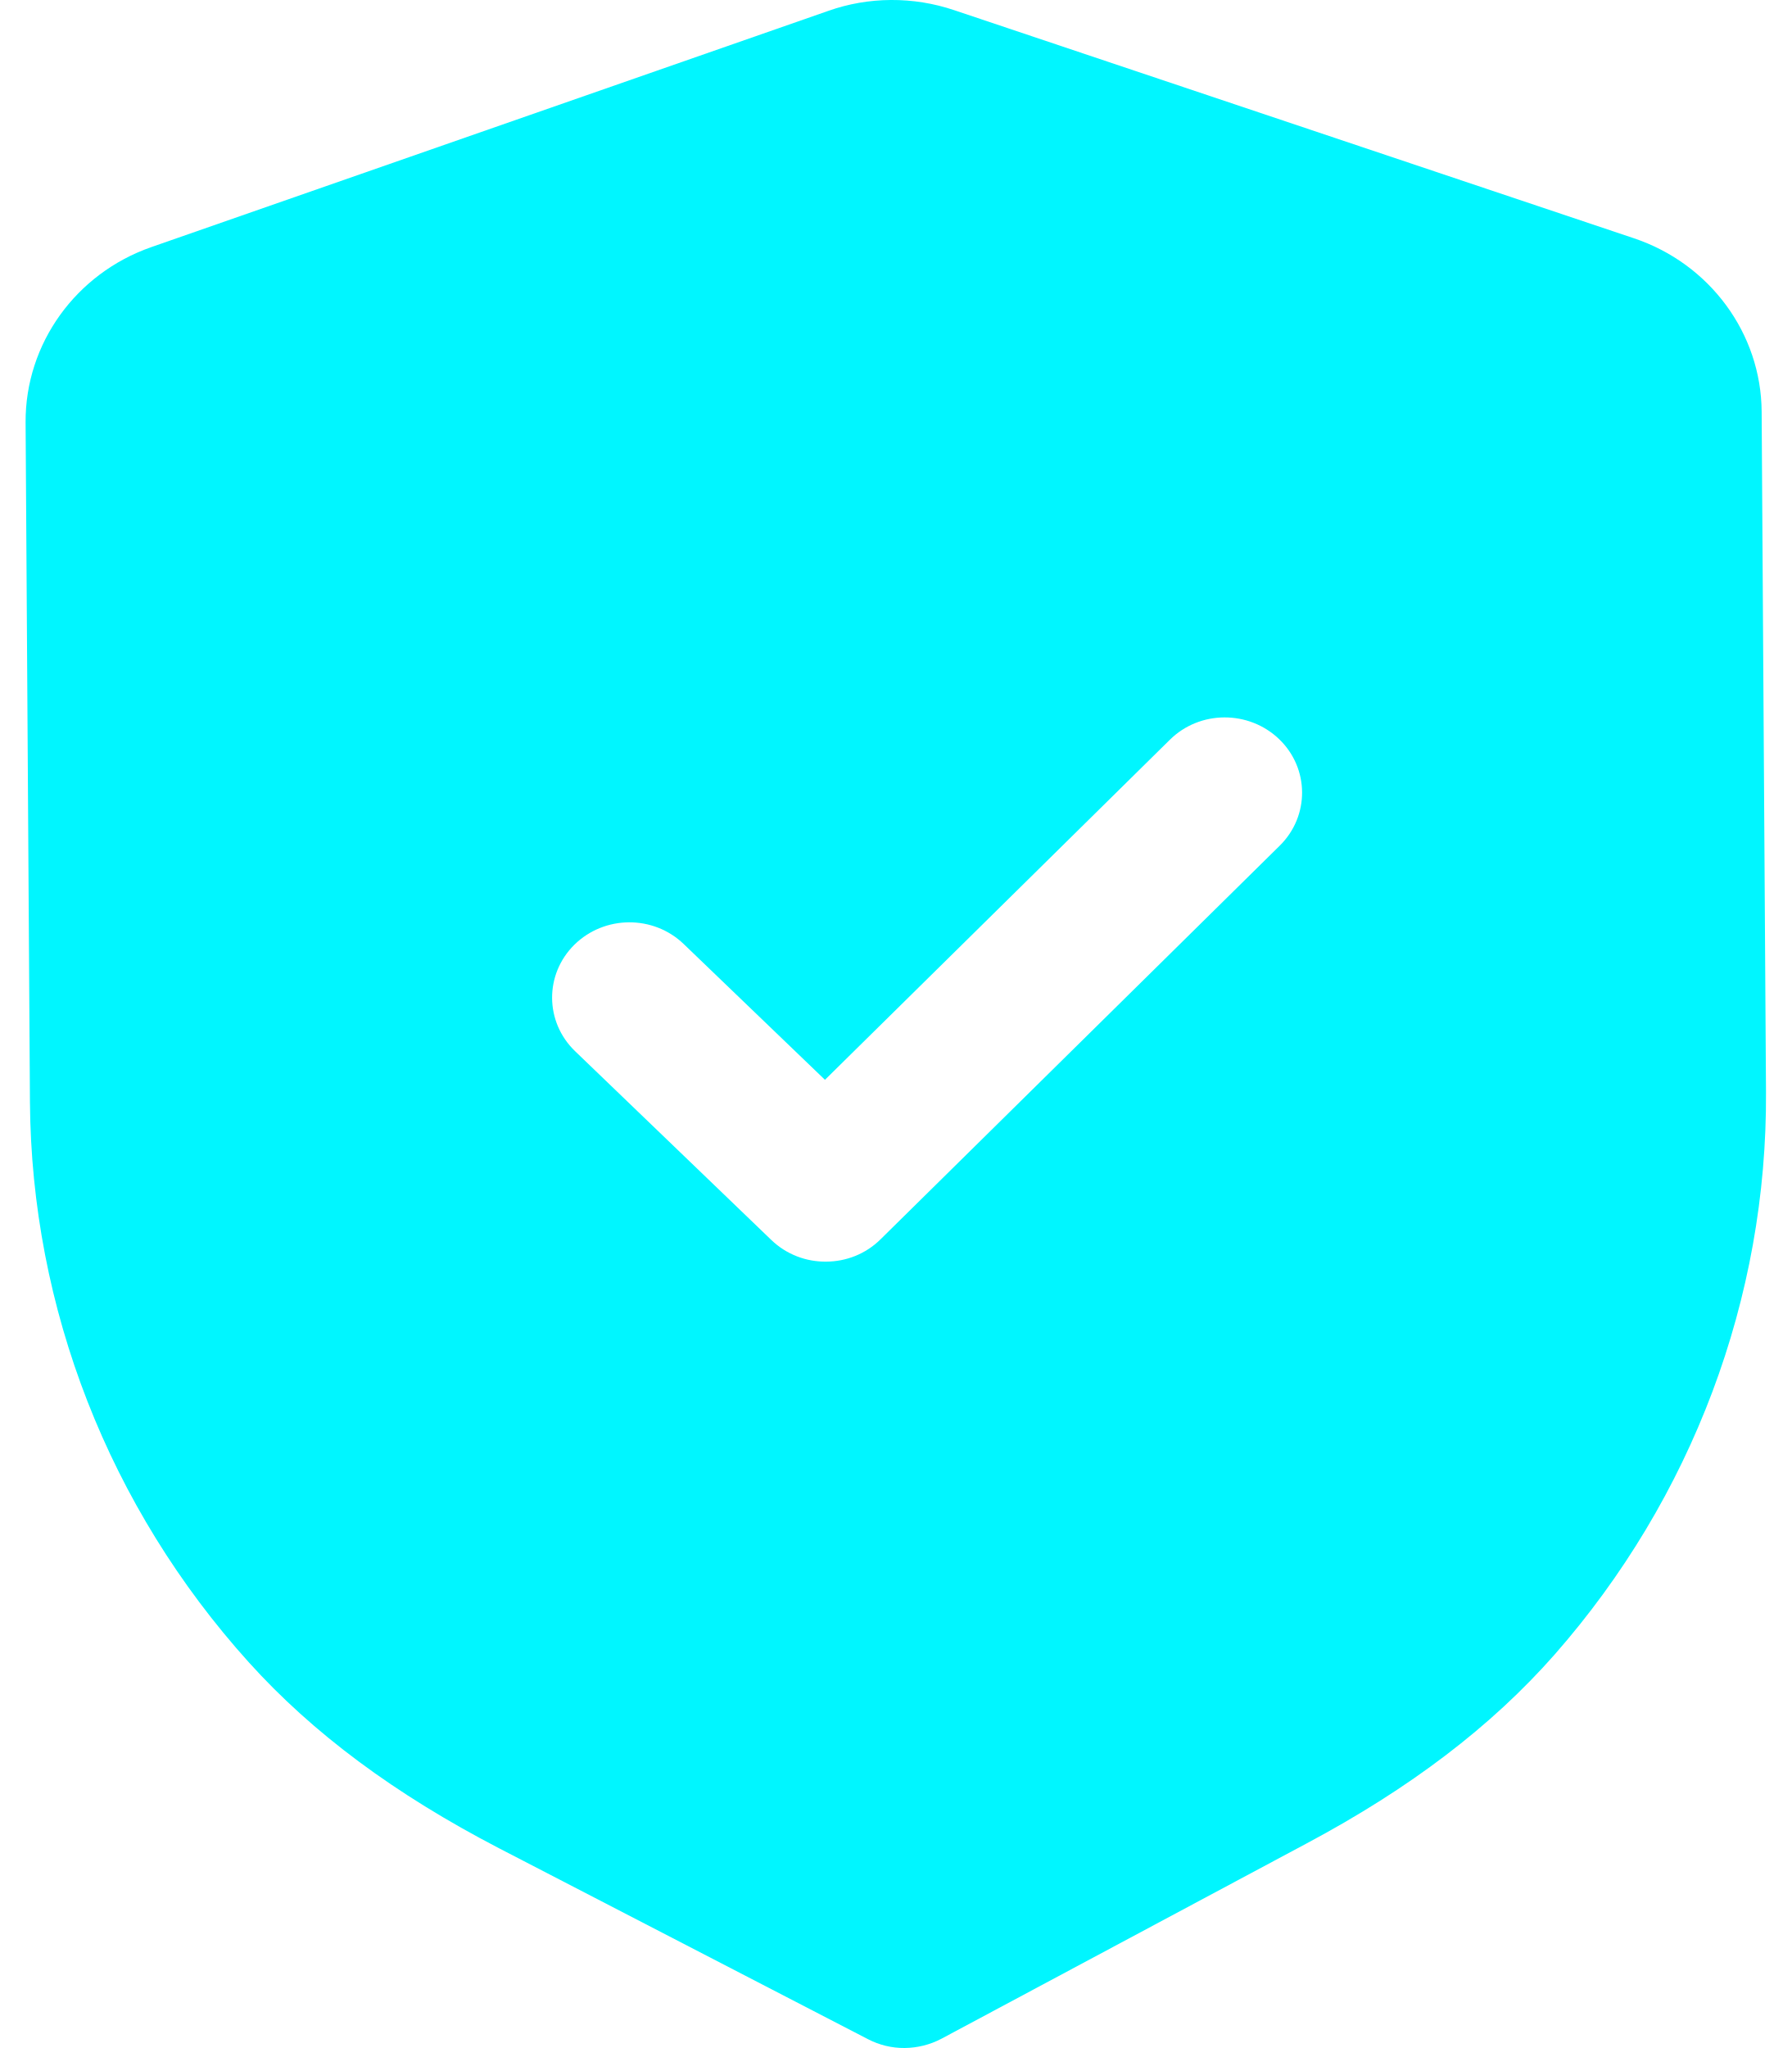
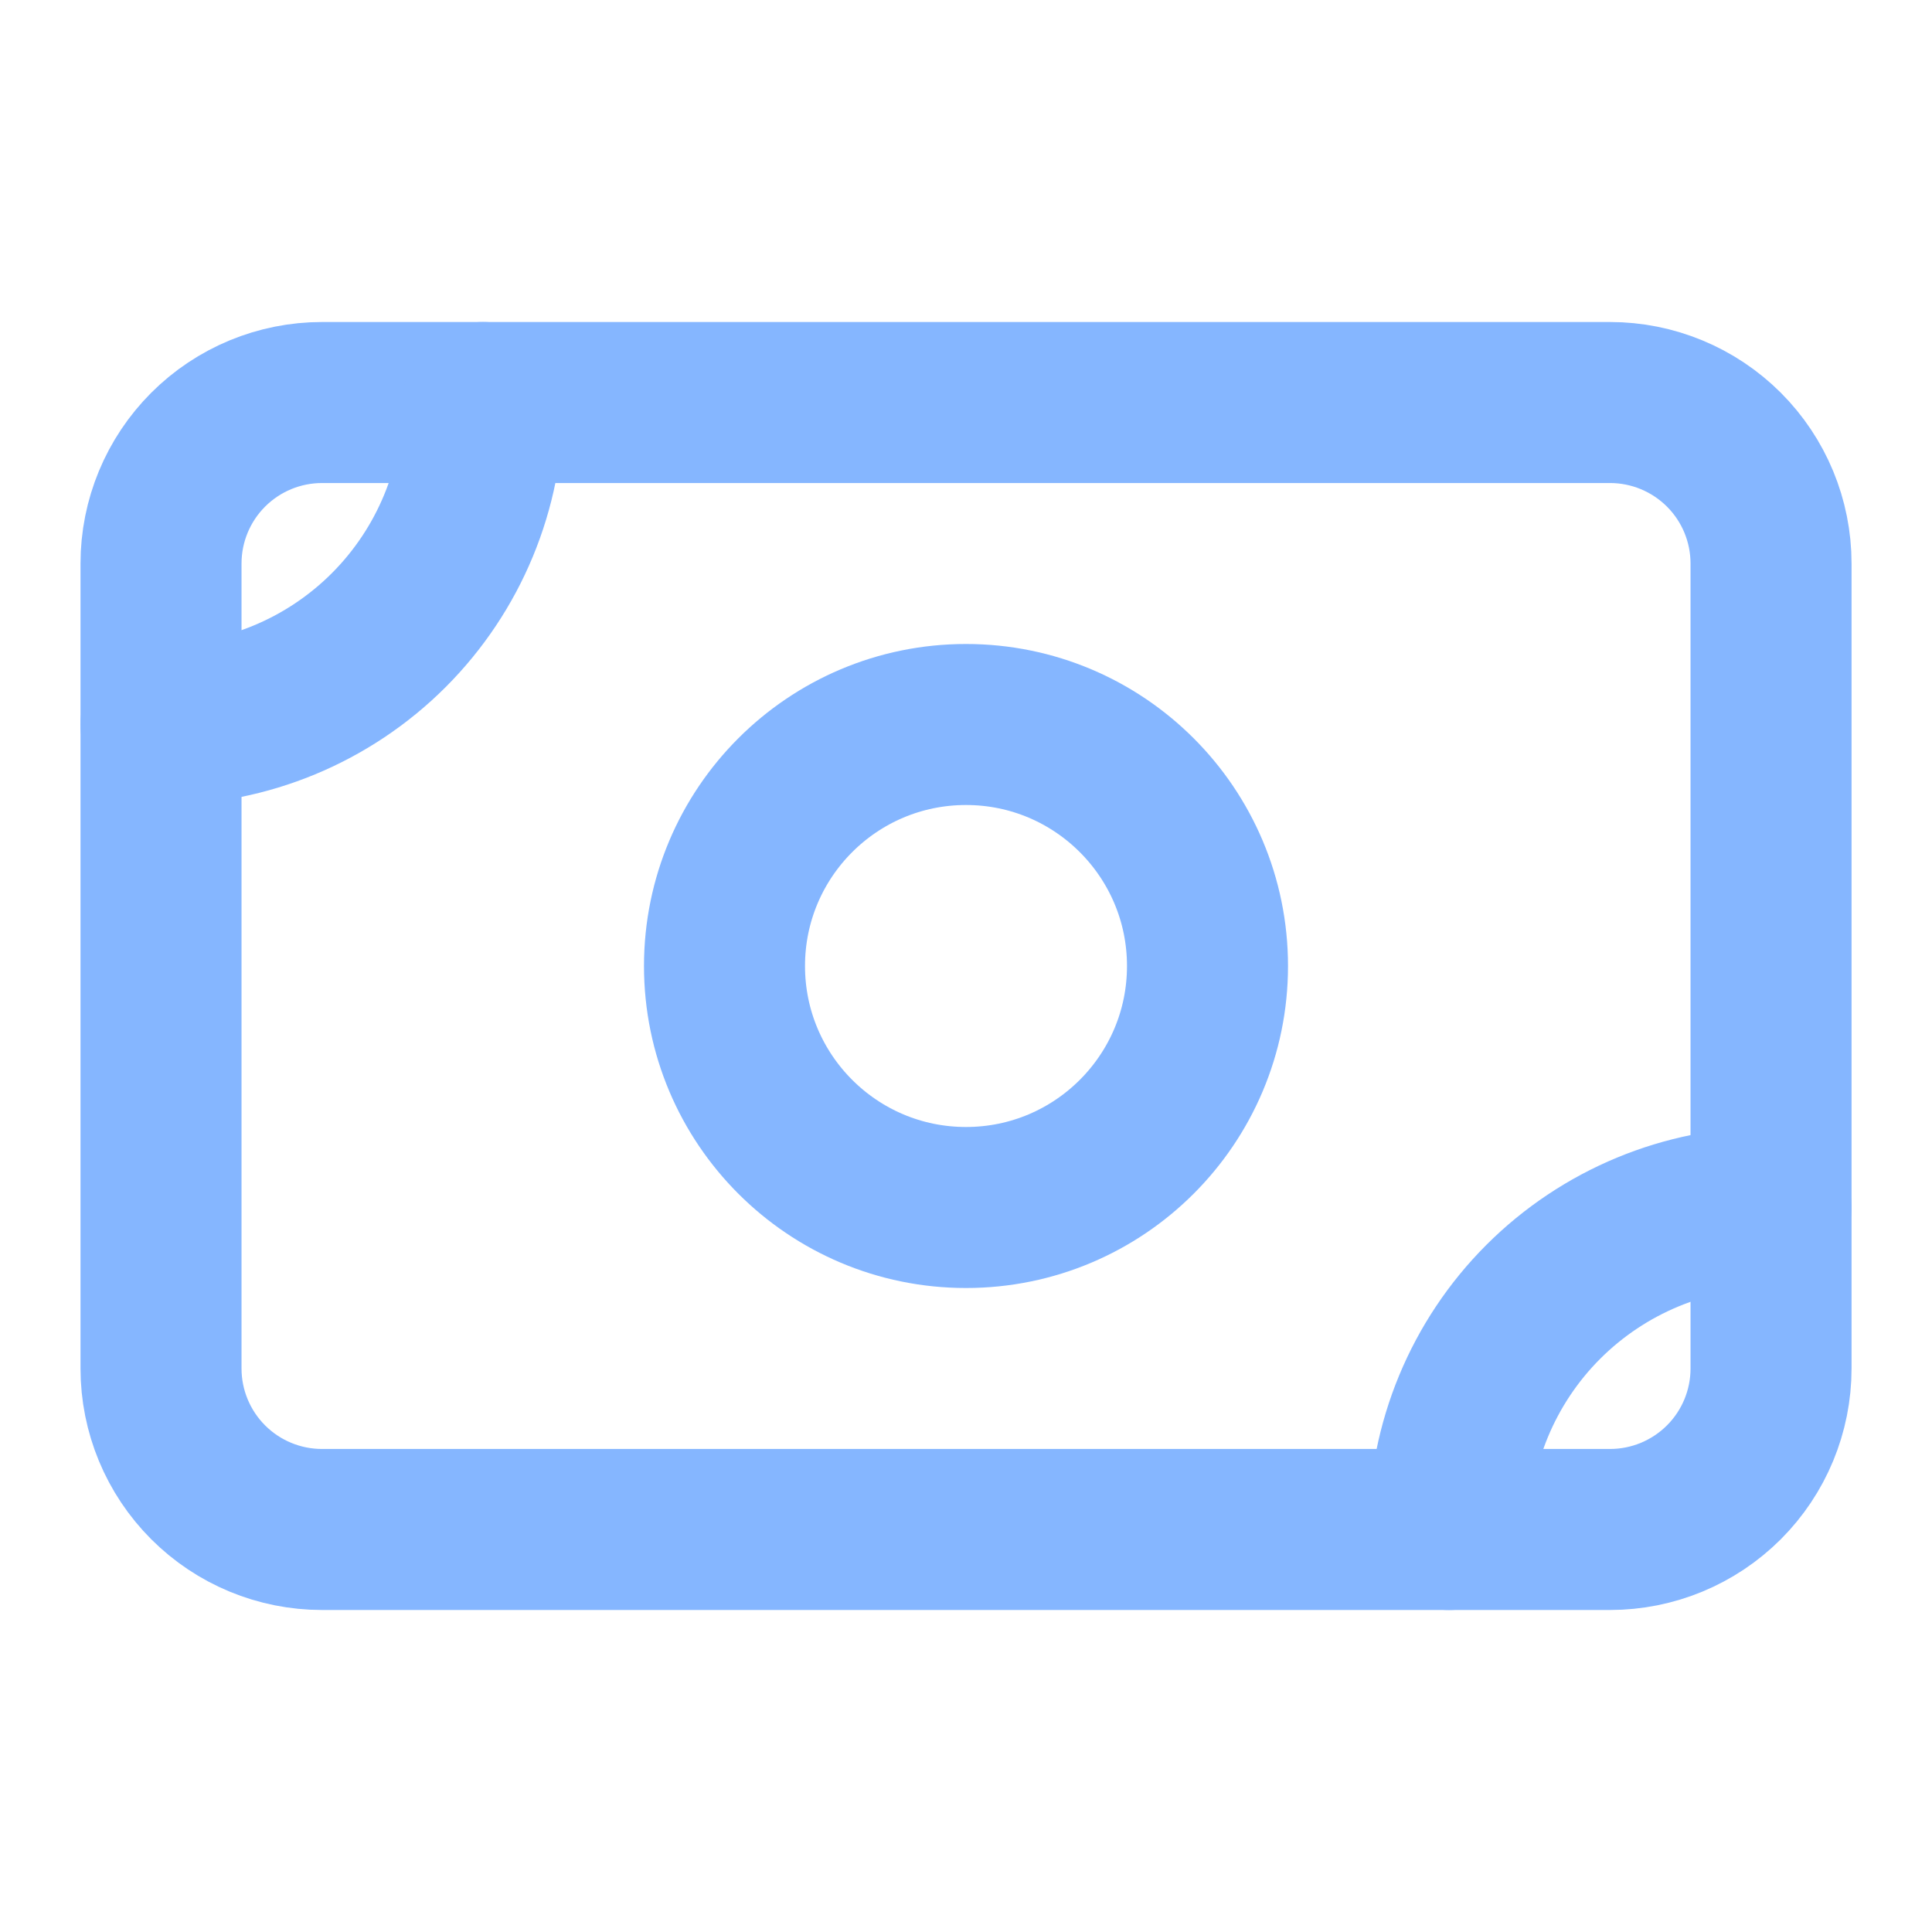
- <svg xmlns="http://www.w3.org/2000/svg" width="28" height="32" viewBox="0 0 28 32" fill="none">
-   <path fill-rule="evenodd" clip-rule="evenodd" d="M13.565 31.862C13.742 31.954 13.94 32.002 14.138 32C14.336 31.998 14.533 31.95 14.712 31.856L20.42 28.804C22.039 27.941 23.307 26.976 24.296 25.853C26.446 23.405 27.621 20.281 27.6 17.06L27.532 6.435C27.526 5.211 26.722 4.119 25.533 3.722L14.913 0.159C14.274 -0.057 13.573 -0.053 12.945 0.17L2.365 3.861C1.183 4.273 0.394 5.373 0.4 6.598L0.468 17.215C0.489 20.441 1.703 23.551 3.889 25.974C4.888 27.081 6.167 28.032 7.803 28.881L13.565 31.862ZM12.054 19.374C12.292 19.603 12.601 19.716 12.911 19.713C13.22 19.712 13.528 19.596 13.763 19.363L20.001 13.213C20.47 12.75 20.465 12.006 19.992 11.55C19.516 11.093 18.751 11.096 18.283 11.559L12.893 16.872L10.686 14.751C10.211 14.294 9.447 14.299 8.977 14.761C8.508 15.224 8.513 15.968 8.988 16.425L12.054 19.374Z" fill="#00F6FF" />
+ <svg xmlns="http://www.w3.org/2000/svg" width="32" height="32" viewBox="0 0 32 32" fill="none">
+   <path d="M2.667 9.333C2.667 8.626 2.948 7.948 3.448 7.448C3.948 6.948 4.626 6.667 5.334 6.667H26.667C27.374 6.667 28.052 6.948 28.553 7.448C29.053 7.948 29.334 8.626 29.334 9.333V22.667C29.334 23.374 29.053 24.052 28.553 24.552C28.052 25.052 27.374 25.333 26.667 25.333H5.334C4.626 25.333 3.948 25.052 3.448 24.552C2.948 24.052 2.667 23.374 2.667 22.667V9.333Z" stroke="#85B6FF" stroke-width="2.667" stroke-linecap="round" stroke-linejoin="round" />
+   <path d="M16 20C18.209 20 20 18.209 20 16C20 13.791 18.209 12 16 12C13.791 12 12 13.791 12 16C12 18.209 13.791 20 16 20Z" stroke="#85B6FF" stroke-width="2.667" stroke-linecap="round" stroke-linejoin="round" />
+   <path d="M2.667 12C4.081 12 5.438 11.438 6.438 10.438C7.438 9.438 8 8.081 8 6.667M24 25.333C24 23.919 24.562 22.562 25.562 21.562C26.563 20.562 27.919 20 29.334 20" stroke="#85B6FF" stroke-width="2.667" stroke-linecap="round" stroke-linejoin="round" />
</svg>
